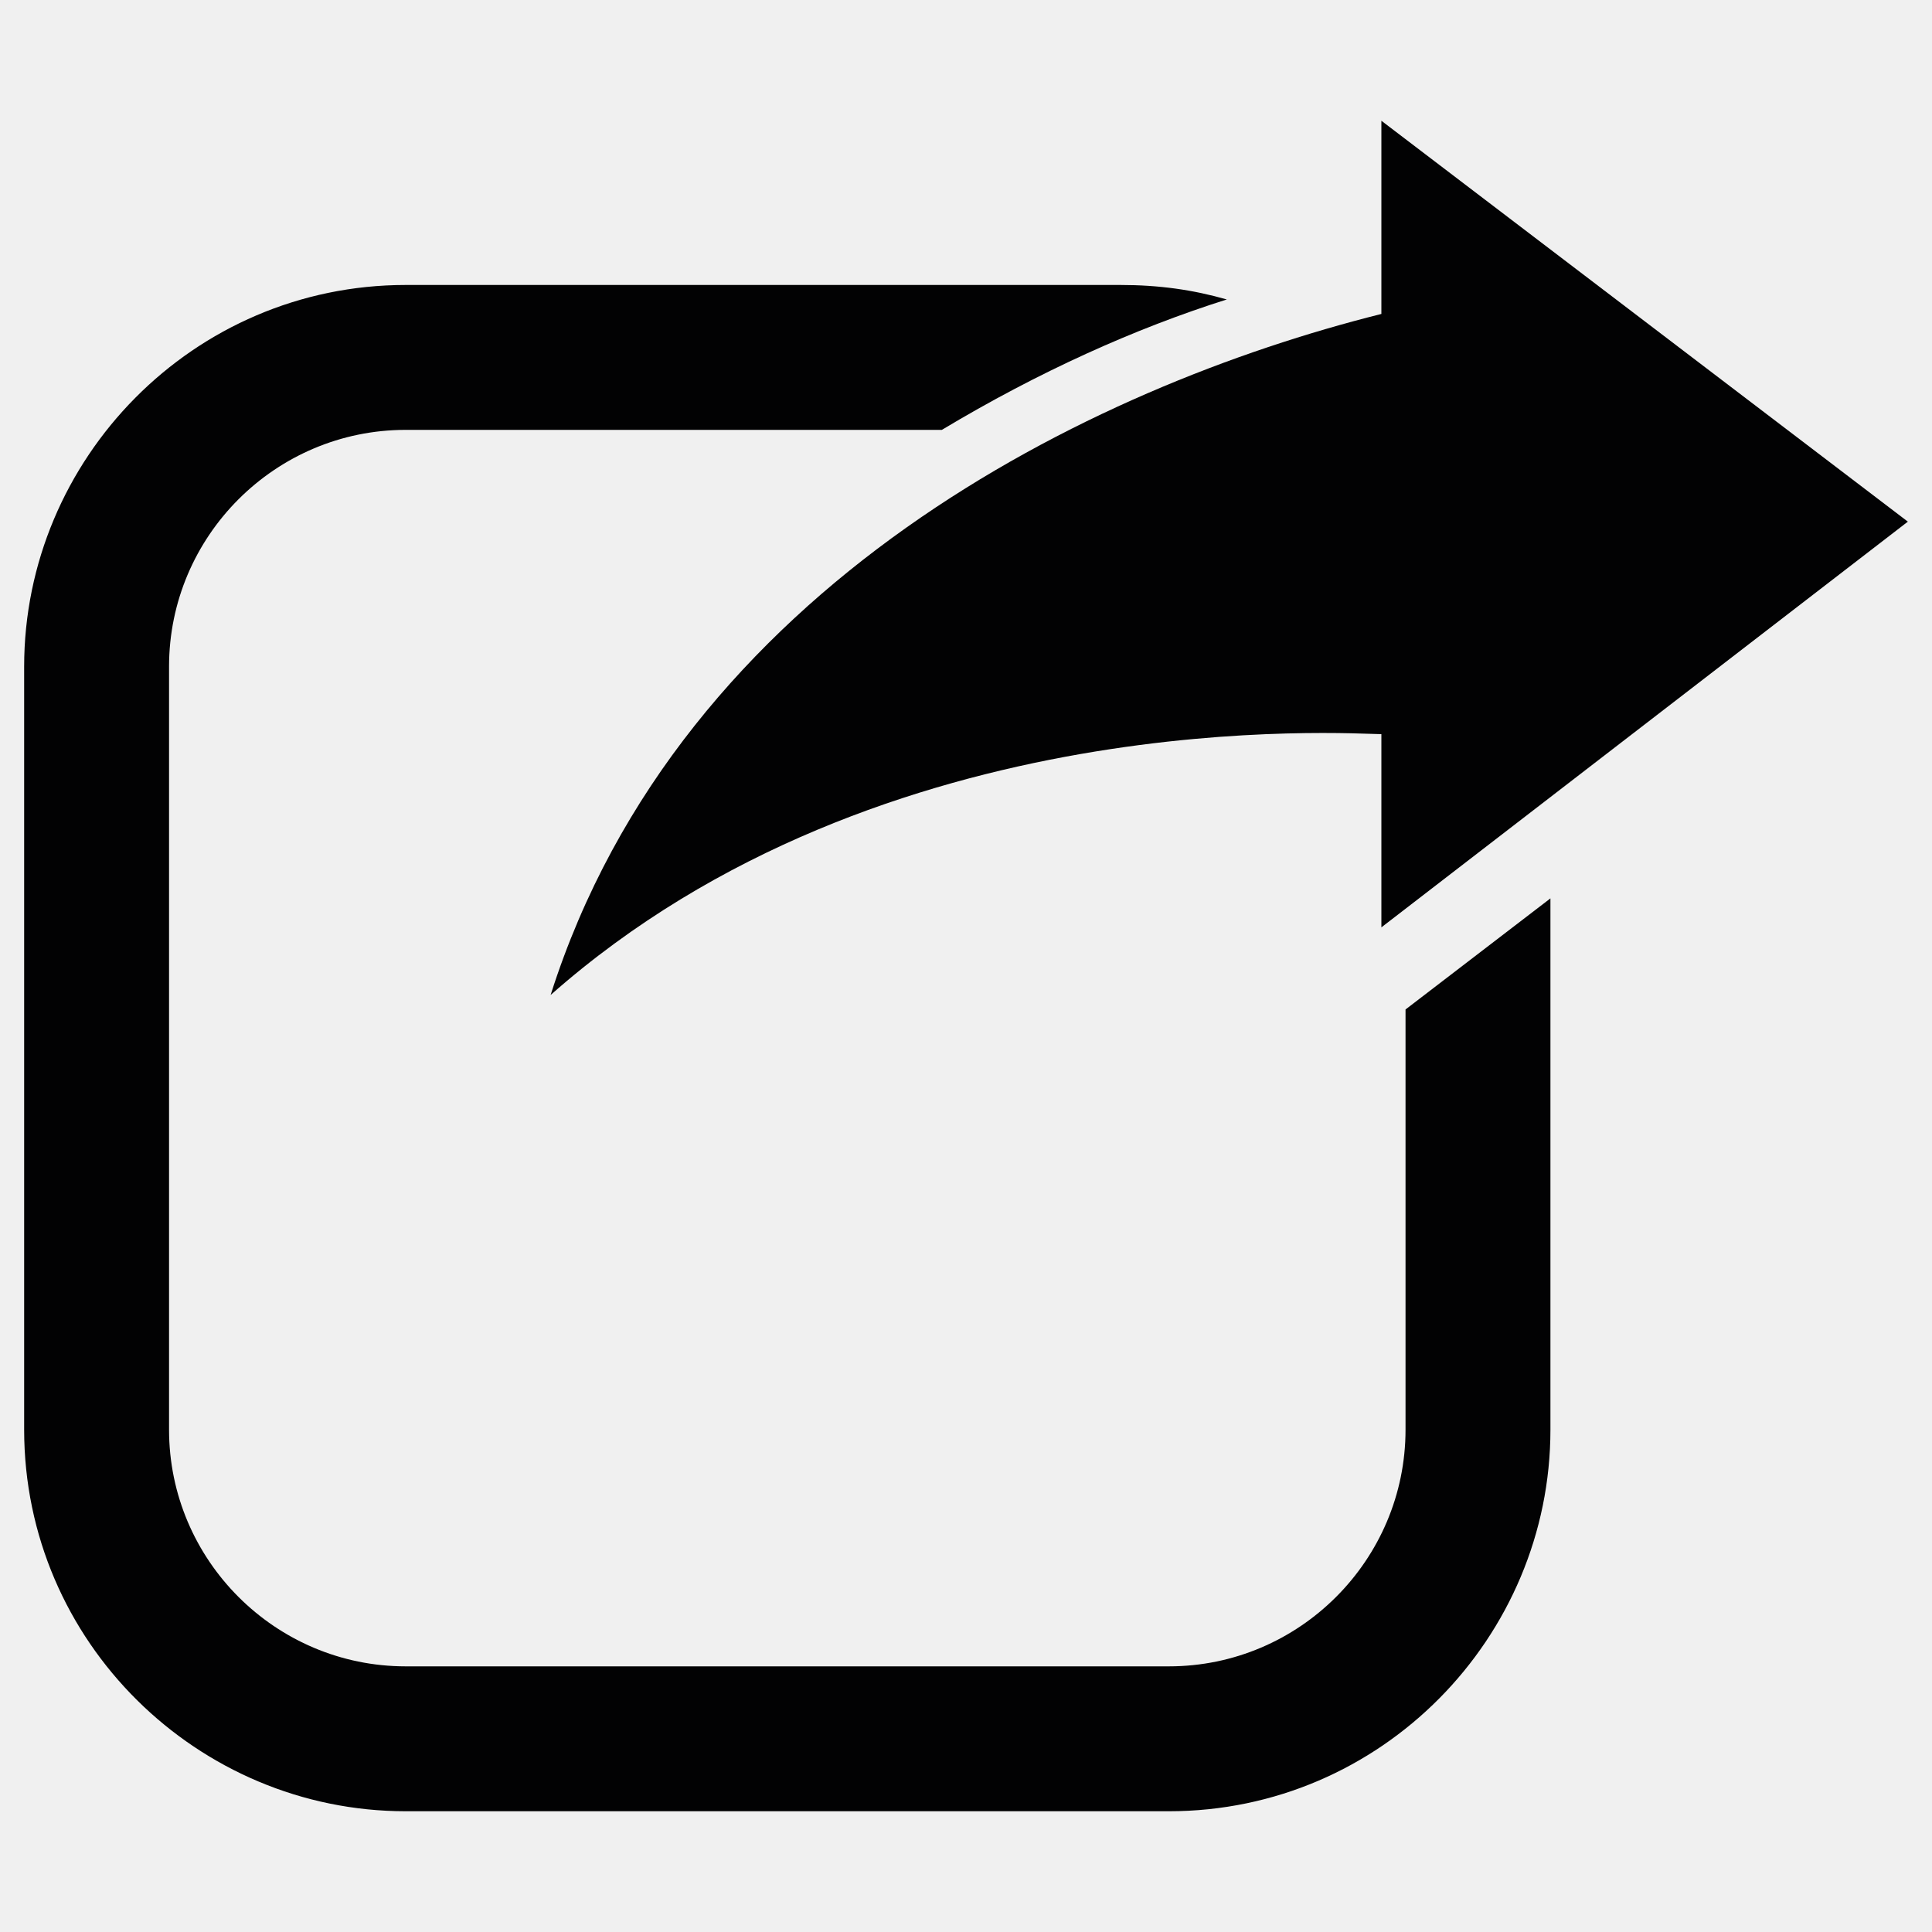
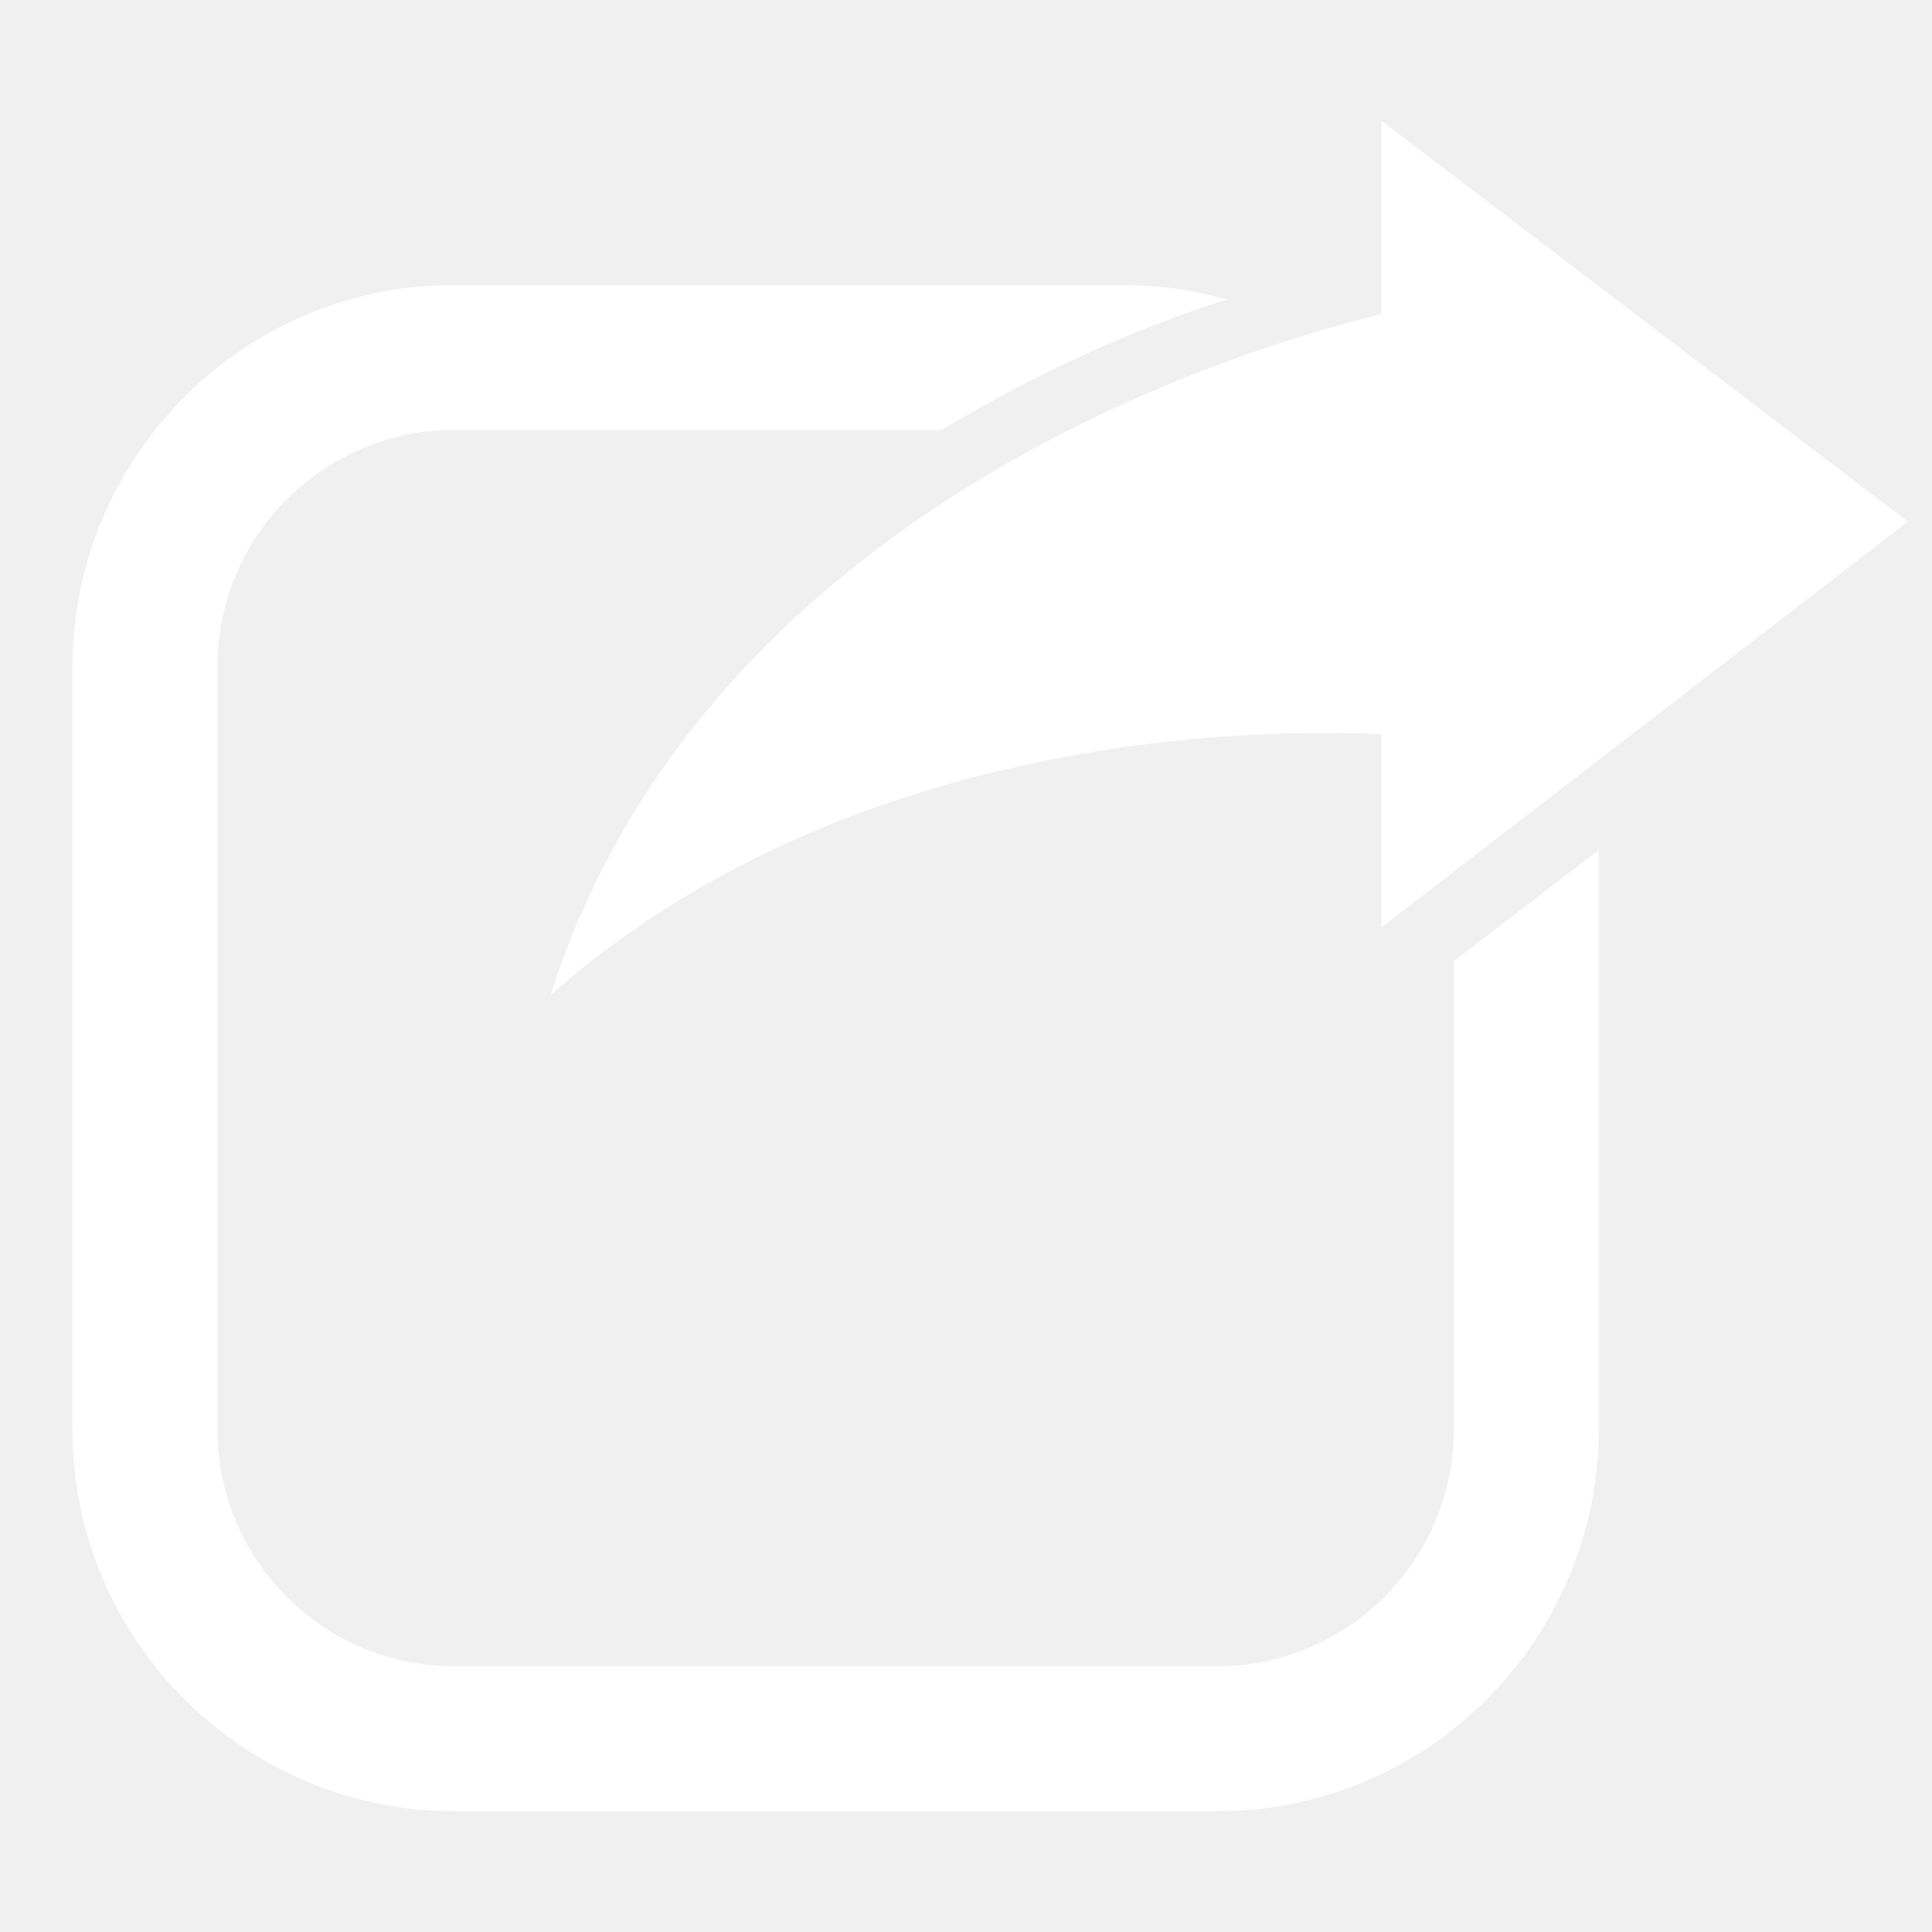
<svg xmlns="http://www.w3.org/2000/svg" version="1.1" id="info" x="0px" y="0px" width="40px" height="40px" viewBox="0 0 40 40" style="enable-background:new 0 0 40 40;" xml:space="preserve">
  <g>
-     <path style="fill:#020203;" d="M28.6,2.5v4c-6,1.5-14.5,5.6-17.2,14.1c6.9-6.1,16.6-5.4,17.2-5.4v4l10.9-8.4L28.6,2.5z" />
-     <path style="fill:#020203;" d="M29.1,20.9v8.7c0,2.7-2.2,4.9-4.9,4.9H8.4c-2.7,0-4.9-2.2-4.9-4.9V13.8c0-2.7,2.2-4.9,4.9-4.9h11.1   c2-1.2,4-2.1,5.9-2.7C24.7,6,24,5.9,23.2,5.9H8.4c-4.4,0-7.9,3.6-7.9,7.9v15.8c0,4.4,3.6,7.9,7.9,7.9h15.8c4.4,0,7.9-3.6,7.9-7.9   v-11L29.1,20.9z" />
+     <path style="fill:#FFFFFF;" d="M28.6,2.5v4c-6,1.5-14.5,5.6-17.2,14.1c6.9-6.1,16.6-5.4,17.2-5.4v4l10.9-8.4L28.6,2.5z" />
+     <path style="fill:#FFFFFF;" d="M30.1,19.9v9.7c0,2.7-2.2,4.9-4.9,4.9H9.4c-2.7,0-4.9-2.2-4.9-4.9V13.8c0-2.7,2.2-4.9,4.9-4.9h10.1   c2-1.2,4-2.1,5.9-2.7C24.7,6,24,5.9,23.2,5.9H9.4c-4.4,0-7.9,3.6-7.9,7.9v15.8c0,4.4,3.6,7.9,7.9,7.9h15.8c4.4,0,7.9-3.6,7.9-7.9   v-12L30.1,19.9z" />
  </g>
</svg>
